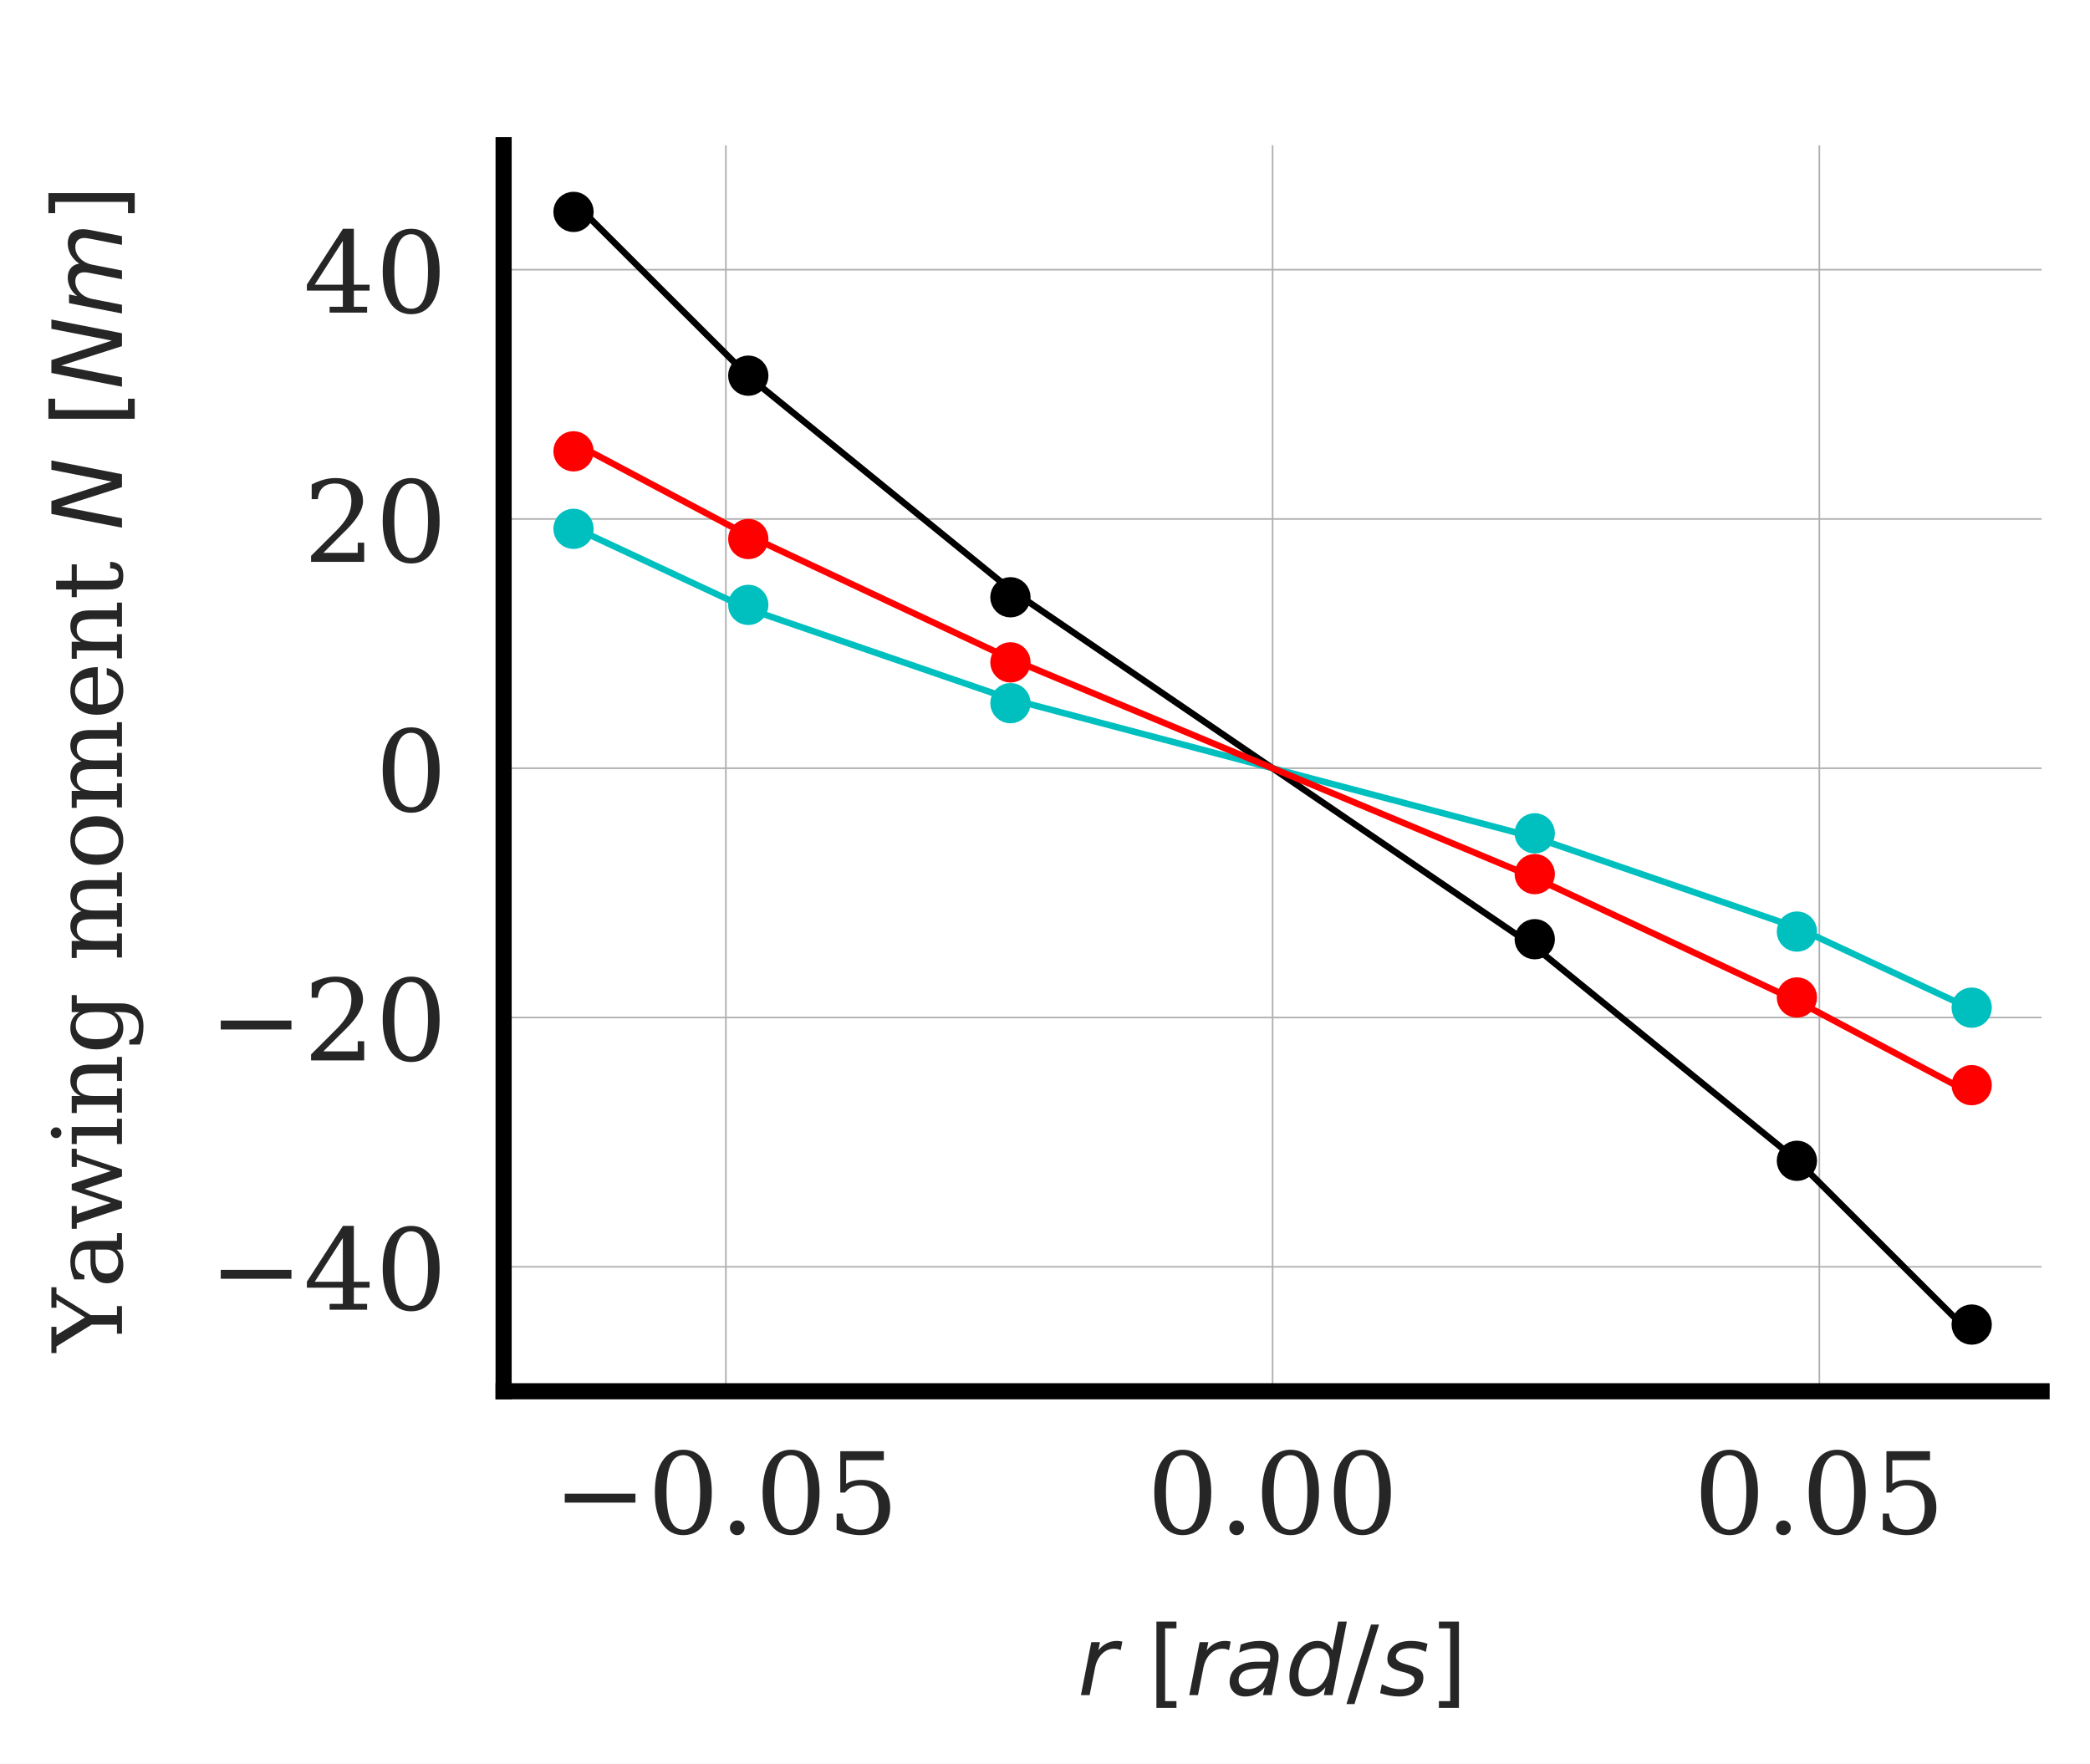
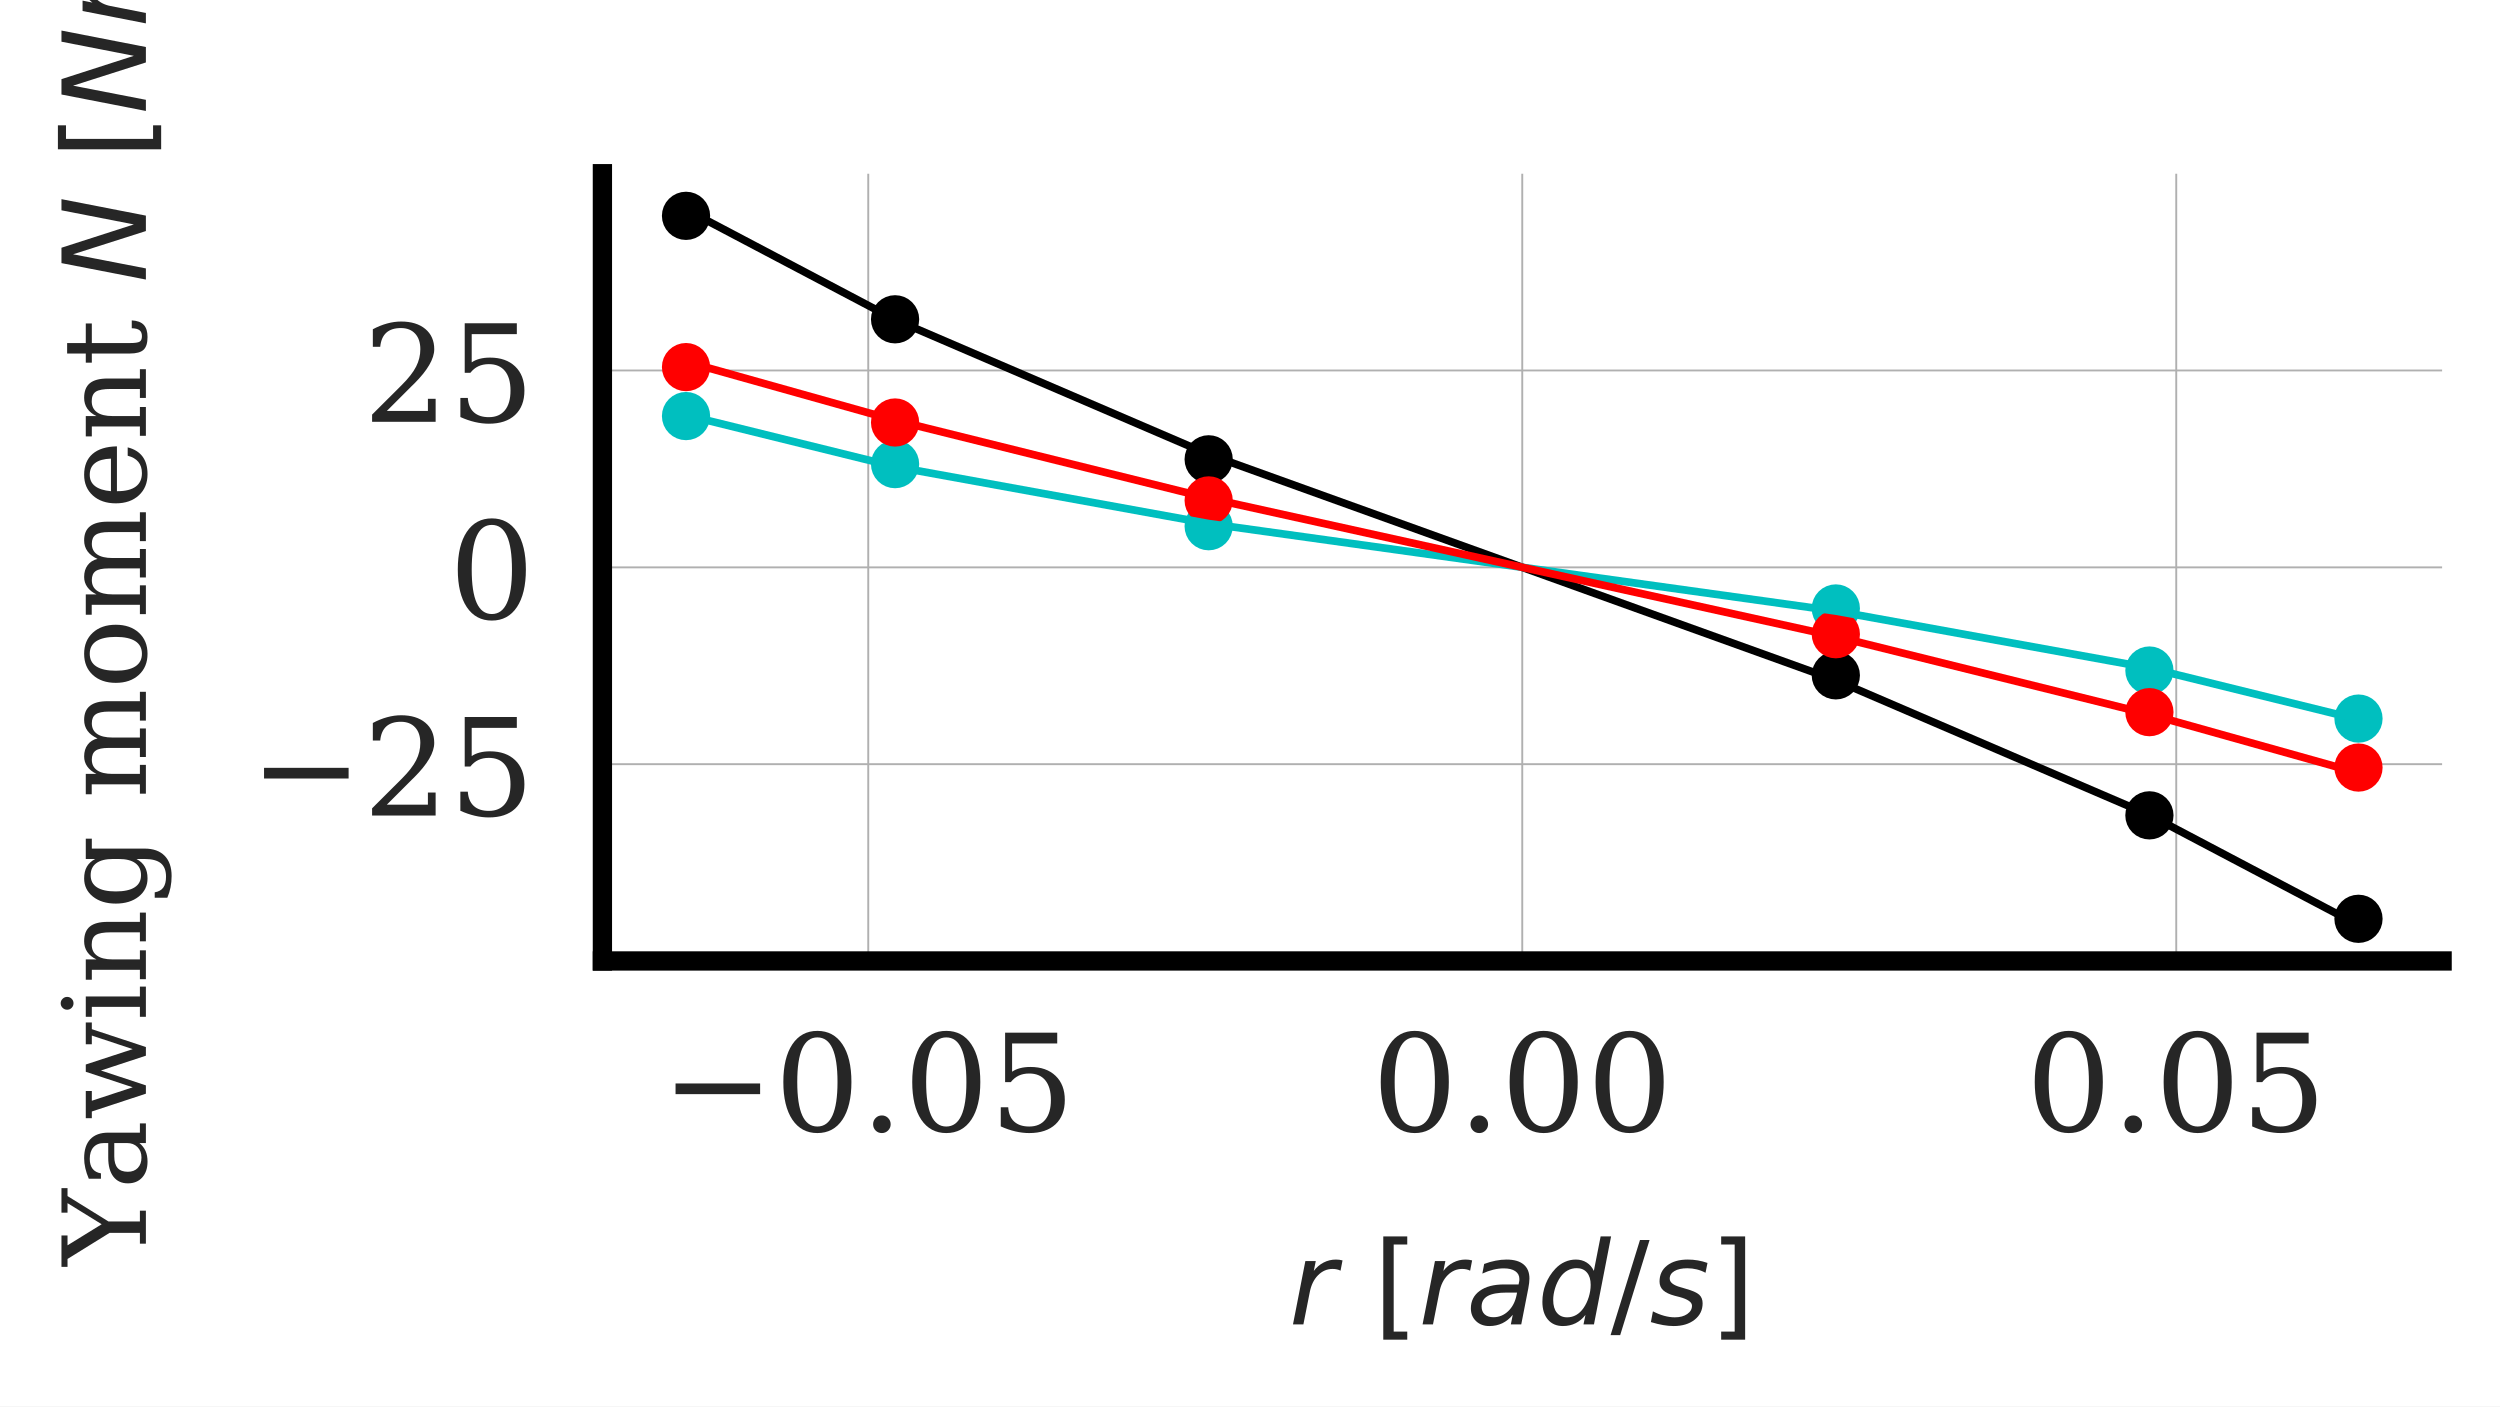
- <svg xmlns="http://www.w3.org/2000/svg" xmlns:xlink="http://www.w3.org/1999/xlink" width="129.54pt" height="109.312pt" viewBox="0 0 129.54 109.312" version="1.1">
+ <svg xmlns="http://www.w3.org/2000/svg" xmlns:xlink="http://www.w3.org/1999/xlink" width="129.54pt" height="72.874pt" viewBox="0 0 129.54 72.874" version="1.1">
  <defs>
    <style type="text/css">*{stroke-linejoin: round; stroke-linecap: butt}</style>
  </defs>
  <g id="figure_1">
    <g id="patch_1">
-       <path d="M 0 109.312  L 129.54 109.312  L 129.54 0  L 0 0  z " style="fill: #ffffff" />
+       <path d="M 0 72.874  L 129.54 72.874  L 129.54 0  L 0 0  z " style="fill: #ffffff" />
    </g>
    <g id="axes_1">
      <g id="patch_2">
-         <path d="M 31.214 86.23  L 126.54 86.23  L 126.54 9.001  L 31.214 9.001  z " style="fill: #ffffff" />
+         <path d="M 31.214 49.793  L 126.54 49.793  L 126.54 9.001  L 31.214 9.001  z " style="fill: #ffffff" />
      </g>
      <g id="matplotlib.axis_1">
        <g id="xtick_1">
          <g id="line2d_1">
-             <path d="M 44.989 86.23  L 44.989 9.001  " clip-path="url(#pe3929b46b5)" style="fill: none; stroke: #b0b0b0; stroke-width: 0.1; stroke-linecap: round" />
+             <path d="M 44.989 49.793  L 44.989 9.001  " clip-path="url(#pe7d303ea2c)" style="fill: none; stroke: #b0b0b0; stroke-width: 0.1; stroke-linecap: round" />
          </g>
          <g id="line2d_2" />
          <g id="text_1">
-             <g style="fill: #262626" transform="translate(34.26297 95.04866) scale(0.07 -0.07)">
+             <g style="fill: #262626" transform="translate(34.26297 58.61147) scale(0.07 -0.07)">
              <defs>
                <path id="DejaVuSerif-2212" d="M 678 2259  L 4684 2259  L 4684 1753  L 678 1753  L 678 2259  z " transform="scale(0.015625)" />
                <path id="DejaVuSerif-30" d="M 2034 219  Q 2513 219 2750 744  Q 2988 1269 2988 2328  Q 2988 3391 2750 3916  Q 2513 4441 2034 4441  Q 1556 4441 1318 3916  Q 1081 3391 1081 2328  Q 1081 1269 1318 744  Q 1556 219 2034 219  z M 2034 -91  Q 1275 -91 848 546  Q 422 1184 422 2328  Q 422 3475 848 4112  Q 1275 4750 2034 4750  Q 2797 4750 3222 4112  Q 3647 3475 3647 2328  Q 3647 1184 3222 546  Q 2797 -91 2034 -91  z " transform="scale(0.015625)" />
                <path id="DejaVuSerif-2e" d="M 603 325  Q 603 500 722 622  Q 841 744 1019 744  Q 1191 744 1312 622  Q 1434 500 1434 325  Q 1434 153 1312 31  Q 1191 -91 1019 -91  Q 841 -91 722 29  Q 603 150 603 325  z " transform="scale(0.015625)" />
                <path id="DejaVuSerif-35" d="M 3219 4666  L 3219 4153  L 1081 4153  L 1081 2816  Q 1244 2928 1461 2984  Q 1678 3041 1947 3041  Q 2703 3041 3140 2622  Q 3578 2203 3578 1478  Q 3578 738 3136 323  Q 2694 -91 1894 -91  Q 1572 -91 1234 -12  Q 897 66 544 225  L 544 1131  L 897 1131  Q 925 688 1179 453  Q 1434 219 1894 219  Q 2388 219 2653 544  Q 2919 869 2919 1478  Q 2919 2084 2655 2407  Q 2391 2731 1894 2731  Q 1613 2731 1398 2631  Q 1184 2531 1019 2322  L 750 2322  L 750 4666  L 3219 4666  z " transform="scale(0.015625)" />
              </defs>
              <use xlink:href="#DejaVuSerif-2212" />
              <use xlink:href="#DejaVuSerif-30" x="83.789" />
              <use xlink:href="#DejaVuSerif-2e" x="147.412" />
              <use xlink:href="#DejaVuSerif-30" x="179.199" />
              <use xlink:href="#DejaVuSerif-35" x="242.822" />
            </g>
          </g>
        </g>
        <g id="xtick_2">
          <g id="line2d_3">
-             <path d="M 78.877 86.23  L 78.877 9.001  " clip-path="url(#pe3929b46b5)" style="fill: none; stroke: #b0b0b0; stroke-width: 0.1; stroke-linecap: round" />
+             <path d="M 78.877 49.793  L 78.877 9.001  " clip-path="url(#pe7d303ea2c)" style="fill: none; stroke: #b0b0b0; stroke-width: 0.1; stroke-linecap: round" />
          </g>
          <g id="line2d_4" />
          <g id="text_2">
-             <g style="fill: #262626" transform="translate(71.08355 95.04866) scale(0.07 -0.07)">
+             <g style="fill: #262626" transform="translate(71.08355 58.61147) scale(0.07 -0.07)">
              <use xlink:href="#DejaVuSerif-30" />
              <use xlink:href="#DejaVuSerif-2e" x="63.623" />
              <use xlink:href="#DejaVuSerif-30" x="95.41" />
              <use xlink:href="#DejaVuSerif-30" x="159.033" />
            </g>
          </g>
        </g>
        <g id="xtick_3">
          <g id="line2d_5">
-             <path d="M 112.764 86.23  L 112.764 9.001  " clip-path="url(#pe3929b46b5)" style="fill: none; stroke: #b0b0b0; stroke-width: 0.1; stroke-linecap: round" />
+             <path d="M 112.764 49.793  L 112.764 9.001  " clip-path="url(#pe7d303ea2c)" style="fill: none; stroke: #b0b0b0; stroke-width: 0.1; stroke-linecap: round" />
          </g>
          <g id="line2d_6" />
          <g id="text_3">
-             <g style="fill: #262626" transform="translate(104.9712 95.04866) scale(0.07 -0.07)">
+             <g style="fill: #262626" transform="translate(104.9712 58.61147) scale(0.07 -0.07)">
              <use xlink:href="#DejaVuSerif-30" />
              <use xlink:href="#DejaVuSerif-2e" x="63.623" />
              <use xlink:href="#DejaVuSerif-30" x="95.41" />
              <use xlink:href="#DejaVuSerif-35" x="159.033" />
            </g>
          </g>
        </g>
        <g id="text_4">
-           <g style="fill: #262626" transform="translate(66.78652 105.0635) scale(0.06 -0.06)">
+           <g style="fill: #262626" transform="translate(66.78652 68.62632) scale(0.06 -0.06)">
            <defs>
              <path id="DejaVuSans-Oblique-72" d="M 2853 2969  Q 2766 3016 2653 3041  Q 2541 3066 2413 3066  Q 1953 3066 1609 2717  Q 1266 2369 1153 1784  L 800 0  L 225 0  L 909 3500  L 1484 3500  L 1375 2956  Q 1603 3259 1920 3421  Q 2238 3584 2597 3584  Q 2691 3584 2781 3573  Q 2872 3563 2963 3538  L 2853 2969  z " transform="scale(0.015625)" />
              <path id="DejaVuSerif-20" transform="scale(0.015625)" />
              <path id="DejaVuSans-5b" d="M 550 4863  L 1875 4863  L 1875 4416  L 1125 4416  L 1125 -397  L 1875 -397  L 1875 -844  L 550 -844  L 550 4863  z " transform="scale(0.015625)" />
              <path id="DejaVuSans-Oblique-61" d="M 3438 1997  L 3047 0  L 2472 0  L 2578 531  Q 2325 219 2001 64  Q 1678 -91 1281 -91  Q 834 -91 548 182  Q 263 456 263 884  Q 263 1497 752 1853  Q 1241 2209 2100 2209  L 2900 2209  L 2931 2363  Q 2938 2388 2941 2417  Q 2944 2447 2944 2509  Q 2944 2788 2717 2942  Q 2491 3097 2081 3097  Q 1800 3097 1504 3025  Q 1209 2953 897 2809  L 997 3341  Q 1322 3463 1633 3523  Q 1944 3584 2234 3584  Q 2853 3584 3176 3315  Q 3500 3047 3500 2534  Q 3500 2431 3484 2292  Q 3469 2153 3438 1997  z M 2816 1759  L 2241 1759  Q 1534 1759 1195 1570  Q 856 1381 856 984  Q 856 709 1029 553  Q 1203 397 1509 397  Q 1978 397 2328 733  Q 2678 1069 2791 1631  L 2816 1759  z " transform="scale(0.015625)" />
              <path id="DejaVuSans-Oblique-64" d="M 2675 525  Q 2444 222 2128 65  Q 1813 -91 1428 -91  Q 903 -91 598 267  Q 294 625 294 1247  Q 294 1766 478 2236  Q 663 2706 1013 3078  Q 1244 3325 1534 3454  Q 1825 3584 2144 3584  Q 2481 3584 2739 3421  Q 2997 3259 3138 2956  L 3513 4863  L 4091 4863  L 3144 0  L 2566 0  L 2675 525  z M 891 1350  Q 891 897 1095 644  Q 1300 391 1663 391  Q 1931 391 2161 520  Q 2391 650 2566 903  Q 2750 1166 2856 1509  Q 2963 1853 2963 2188  Q 2963 2622 2758 2865  Q 2553 3109 2194 3109  Q 1922 3109 1687 2981  Q 1453 2853 1288 2613  Q 1106 2353 998 2009  Q 891 1666 891 1350  z " transform="scale(0.015625)" />
              <path id="DejaVuSans-2f" d="M 1625 4666  L 2156 4666  L 531 -594  L 0 -594  L 1625 4666  z " transform="scale(0.015625)" />
              <path id="DejaVuSans-Oblique-73" d="M 3200 3397  L 3091 2853  Q 2863 2978 2609 3040  Q 2356 3103 2088 3103  Q 1634 3103 1373 2948  Q 1113 2794 1113 2528  Q 1113 2219 1719 2053  Q 1766 2041 1788 2034  L 1972 1978  Q 2547 1819 2739 1644  Q 2931 1469 2931 1166  Q 2931 609 2489 259  Q 2047 -91 1331 -91  Q 1053 -91 747 -37  Q 441 16 72 128  L 184 722  Q 500 559 806 475  Q 1113 391 1394 391  Q 1816 391 2080 572  Q 2344 753 2344 1031  Q 2344 1331 1650 1516  L 1591 1531  L 1394 1581  Q 956 1697 753 1886  Q 550 2075 550 2369  Q 550 2928 970 3256  Q 1391 3584 2113 3584  Q 2397 3584 2667 3537  Q 2938 3491 3200 3397  z " transform="scale(0.015625)" />
              <path id="DejaVuSans-5d" d="M 1947 4863  L 1947 -844  L 622 -844  L 622 -397  L 1369 -397  L 1369 4416  L 622 4416  L 622 4863  L 1947 4863  z " transform="scale(0.015625)" />
            </defs>
            <use xlink:href="#DejaVuSans-Oblique-72" transform="translate(0 0.015625)" />
            <use xlink:href="#DejaVuSerif-20" transform="translate(41.11328 0.015625)" />
            <use xlink:href="#DejaVuSans-5b" transform="translate(72.90039 0.015625)" />
            <use xlink:href="#DejaVuSans-Oblique-72" transform="translate(111.9141 0.015625)" />
            <use xlink:href="#DejaVuSans-Oblique-61" transform="translate(153.0273 0.015625)" />
            <use xlink:href="#DejaVuSans-Oblique-64" transform="translate(214.3066 0.015625)" />
            <use xlink:href="#DejaVuSans-2f" transform="translate(277.7832 0.015625)" />
            <use xlink:href="#DejaVuSans-Oblique-73" transform="translate(311.4746 0.015625)" />
            <use xlink:href="#DejaVuSans-5d" transform="translate(363.5742 0.015625)" />
          </g>
        </g>
      </g>
      <g id="matplotlib.axis_2">
        <g id="ytick_1">
          <g id="line2d_7">
-             <path d="M 31.214 78.515  L 126.54 78.515  " clip-path="url(#pe3929b46b5)" style="fill: none; stroke: #b0b0b0; stroke-width: 0.1; stroke-linecap: round" />
+             <path d="M 31.214 39.597  L 126.54 39.597  " clip-path="url(#pe7d303ea2c)" style="fill: none; stroke: #b0b0b0; stroke-width: 0.1; stroke-linecap: round" />
          </g>
          <g id="line2d_8" />
          <g id="text_5">
-             <g style="fill: #262626" transform="translate(12.94024 81.17445) scale(0.07 -0.07)">
-               <defs>
-                 <path id="DejaVuSerif-34" d="M 2234 1581  L 2234 4063  L 641 1581  L 2234 1581  z M 3609 0  L 1484 0  L 1484 331  L 2234 331  L 2234 1247  L 197 1247  L 197 1588  L 2241 4750  L 2859 4750  L 2859 1581  L 3750 1581  L 3750 1247  L 2859 1247  L 2859 331  L 3609 331  L 3609 0  z " transform="scale(0.015625)" />
-               </defs>
-               <use xlink:href="#DejaVuSerif-2212" />
-               <use xlink:href="#DejaVuSerif-34" x="83.789" />
-               <use xlink:href="#DejaVuSerif-30" x="147.412" />
-             </g>
-           </g>
-         </g>
-         <g id="ytick_2">
-           <g id="line2d_9">
-             <path d="M 31.214 63.065  L 126.54 63.065  " clip-path="url(#pe3929b46b5)" style="fill: none; stroke: #b0b0b0; stroke-width: 0.1; stroke-linecap: round" />
-           </g>
-           <g id="line2d_10" />
-           <g id="text_6">
-             <g style="fill: #262626" transform="translate(12.94024 65.72457) scale(0.07 -0.07)">
+             <g style="fill: #262626" transform="translate(12.94024 42.25675) scale(0.07 -0.07)">
              <defs>
                <path id="DejaVuSerif-32" d="M 819 3553  L 469 3553  L 469 4384  Q 803 4563 1142 4656  Q 1481 4750 1806 4750  Q 2534 4750 2956 4397  Q 3378 4044 3378 3438  Q 3378 2753 2422 1800  Q 2347 1728 2309 1691  L 1131 513  L 3078 513  L 3078 1088  L 3444 1088  L 3444 0  L 434 0  L 434 341  L 1850 1753  Q 2319 2222 2519 2614  Q 2719 3006 2719 3438  Q 2719 3909 2473 4175  Q 2228 4441 1797 4441  Q 1350 4441 1106 4219  Q 863 3997 819 3553  z " transform="scale(0.015625)" />
              </defs>
              <use xlink:href="#DejaVuSerif-2212" />
              <use xlink:href="#DejaVuSerif-32" x="83.789" />
-               <use xlink:href="#DejaVuSerif-30" x="147.412" />
+               <use xlink:href="#DejaVuSerif-35" x="147.412" />
+             </g>
+           </g>
+         </g>
+         <g id="ytick_2">
+           <g id="line2d_9">
+             <path d="M 31.214 29.397  L 126.54 29.397  " clip-path="url(#pe7d303ea2c)" style="fill: none; stroke: #b0b0b0; stroke-width: 0.1; stroke-linecap: round" />
+           </g>
+           <g id="line2d_10" />
+           <g id="text_6">
+             <g style="fill: #262626" transform="translate(23.25977 32.0561) scale(0.07 -0.07)">
+               <use xlink:href="#DejaVuSerif-30" />
            </g>
          </g>
        </g>
        <g id="ytick_3">
          <g id="line2d_11">
-             <path d="M 31.214 47.615  L 126.54 47.615  " clip-path="url(#pe3929b46b5)" style="fill: none; stroke: #b0b0b0; stroke-width: 0.1; stroke-linecap: round" />
+             <path d="M 31.214 19.196  L 126.54 19.196  " clip-path="url(#pe7d303ea2c)" style="fill: none; stroke: #b0b0b0; stroke-width: 0.1; stroke-linecap: round" />
          </g>
          <g id="line2d_12" />
          <g id="text_7">
-             <g style="fill: #262626" transform="translate(23.25977 50.27469) scale(0.07 -0.07)">
-               <use xlink:href="#DejaVuSerif-30" />
-             </g>
-           </g>
-         </g>
-         <g id="ytick_4">
-           <g id="line2d_13">
-             <path d="M 31.214 32.165  L 126.54 32.165  " clip-path="url(#pe3929b46b5)" style="fill: none; stroke: #b0b0b0; stroke-width: 0.1; stroke-linecap: round" />
-           </g>
-           <g id="line2d_14" />
-           <g id="text_8">
-             <g style="fill: #262626" transform="translate(18.80602 34.8248) scale(0.07 -0.07)">
+             <g style="fill: #262626" transform="translate(18.80602 21.85544) scale(0.07 -0.07)">
              <use xlink:href="#DejaVuSerif-32" />
-               <use xlink:href="#DejaVuSerif-30" x="63.623" />
-             </g>
-           </g>
-         </g>
-         <g id="ytick_5">
-           <g id="line2d_15">
-             <path d="M 31.214 16.715  L 126.54 16.715  " clip-path="url(#pe3929b46b5)" style="fill: none; stroke: #b0b0b0; stroke-width: 0.1; stroke-linecap: round" />
-           </g>
-           <g id="line2d_16" />
-           <g id="text_9">
-             <g style="fill: #262626" transform="translate(18.80602 19.37492) scale(0.07 -0.07)">
-               <use xlink:href="#DejaVuSerif-34" />
-               <use xlink:href="#DejaVuSerif-30" x="63.623" />
-             </g>
-           </g>
-         </g>
-         <g id="text_10">
-           <g style="fill: #262626" transform="translate(7.56024 83.79524) rotate(-90) scale(0.06 -0.06)">
+               <use xlink:href="#DejaVuSerif-35" x="63.623" />
+             </g>
+           </g>
+         </g>
+         <g id="text_8">
+           <g style="fill: #262626" transform="translate(7.56024 65.57664) rotate(-90) scale(0.06 -0.06)">
            <defs>
              <path id="DejaVuSerif-59" d="M 1209 0  L 1209 331  L 1806 331  L 1806 2009  L 366 4331  L -72 4331  L -72 4666  L 1663 4666  L 1663 4331  L 1119 4331  L 2284 2444  L 3450 4331  L 2925 4331  L 2925 4666  L 4281 4666  L 4281 4331  L 3841 4331  L 2438 2069  L 2438 331  L 3034 331  L 3034 0  L 1209 0  z " transform="scale(0.015625)" />
              <path id="DejaVuSerif-61" d="M 2547 1044  L 2547 1747  L 1806 1747  Q 1378 1747 1168 1562  Q 959 1378 959 997  Q 959 650 1171 447  Q 1384 244 1747 244  Q 2106 244 2326 466  Q 2547 688 2547 1044  z M 3122 2075  L 3122 331  L 3634 331  L 3634 0  L 2547 0  L 2547 359  Q 2356 128 2106 18  Q 1856 -91 1522 -91  Q 969 -91 644 203  Q 319 497 319 997  Q 319 1513 691 1797  Q 1063 2081 1741 2081  L 2547 2081  L 2547 2309  Q 2547 2688 2317 2895  Q 2088 3103 1672 3103  Q 1328 3103 1125 2947  Q 922 2791 872 2484  L 575 2484  L 575 3156  Q 875 3284 1158 3348  Q 1441 3413 1709 3413  Q 2400 3413 2761 3070  Q 3122 2728 3122 2075  z " transform="scale(0.015625)" />
              <path id="DejaVuSerif-77" d="M 3072 3322  L 3922 728  L 4672 2988  L 4191 2988  L 4191 3322  L 5394 3322  L 5394 2988  L 5025 2988  L 4038 0  L 3559 0  L 2741 2484  L 1919 0  L 1459 0  L 475 2988  L 103 2988  L 103 3322  L 1606 3322  L 1606 2988  L 1069 2988  L 1813 728  L 2669 3322  L 3072 3322  z " transform="scale(0.015625)" />
              <path id="DejaVuSerif-69" d="M 622 4353  Q 622 4497 726 4603  Q 831 4709 978 4709  Q 1122 4709 1226 4603  Q 1331 4497 1331 4353  Q 1331 4206 1228 4103  Q 1125 4000 978 4000  Q 831 4000 726 4103  Q 622 4206 622 4353  z M 1356 331  L 1900 331  L 1900 0  L 231 0  L 231 331  L 781 331  L 781 2988  L 231 2988  L 231 3322  L 1356 3322  L 1356 331  z " transform="scale(0.015625)" />
              <path id="DejaVuSerif-6e" d="M 263 0  L 263 331  L 781 331  L 781 2988  L 231 2988  L 231 3322  L 1356 3322  L 1356 2731  Q 1516 3069 1770 3241  Q 2025 3413 2363 3413  Q 2913 3413 3172 3097  Q 3431 2781 3431 2113  L 3431 331  L 3944 331  L 3944 0  L 2356 0  L 2356 331  L 2853 331  L 2853 1931  Q 2853 2541 2703 2767  Q 2553 2994 2175 2994  Q 1775 2994 1565 2701  Q 1356 2409 1356 1850  L 1356 331  L 1856 331  L 1856 0  L 263 0  z " transform="scale(0.015625)" />
              <path id="DejaVuSerif-67" d="M 3359 2988  L 3359 72  Q 3359 -644 2965 -1033  Q 2572 -1422 1844 -1422  Q 1516 -1422 1216 -1362  Q 916 -1303 641 -1184  L 641 -488  L 941 -488  Q 997 -813 1206 -963  Q 1416 -1113 1806 -1113  Q 2313 -1113 2548 -827  Q 2784 -541 2784 72  L 2784 519  Q 2616 206 2355 57  Q 2094 -91 1709 -91  Q 1097 -91 708 395  Q 319 881 319 1663  Q 319 2444 706 2928  Q 1094 3413 1709 3413  Q 2094 3413 2355 3264  Q 2616 3116 2784 2803  L 2784 3322  L 3909 3322  L 3909 2988  L 3359 2988  z M 2784 1825  Q 2784 2422 2554 2737  Q 2325 3053 1888 3053  Q 1444 3053 1217 2703  Q 991 2353 991 1663  Q 991 975 1217 622  Q 1444 269 1888 269  Q 2325 269 2554 583  Q 2784 897 2784 1497  L 2784 1825  z " transform="scale(0.015625)" />
              <path id="DejaVuSerif-6d" d="M 3316 2675  Q 3481 3041 3739 3227  Q 3997 3413 4341 3413  Q 4863 3413 5119 3089  Q 5375 2766 5375 2113  L 5375 331  L 5894 331  L 5894 0  L 4300 0  L 4300 331  L 4800 331  L 4800 2047  Q 4800 2556 4650 2772  Q 4500 2988 4153 2988  Q 3769 2988 3567 2697  Q 3366 2406 3366 1850  L 3366 331  L 3866 331  L 3866 0  L 2291 0  L 2291 331  L 2791 331  L 2791 2069  Q 2791 2566 2641 2777  Q 2491 2988 2144 2988  Q 1759 2988 1557 2697  Q 1356 2406 1356 1850  L 1356 331  L 1856 331  L 1856 0  L 263 0  L 263 331  L 781 331  L 781 2994  L 231 2994  L 231 3322  L 1356 3322  L 1356 2731  Q 1516 3063 1762 3238  Q 2009 3413 2322 3413  Q 2709 3413 2968 3220  Q 3228 3028 3316 2675  z " transform="scale(0.015625)" />
              <path id="DejaVuSerif-6f" d="M 1925 219  Q 2388 219 2623 584  Q 2859 950 2859 1663  Q 2859 2375 2623 2739  Q 2388 3103 1925 3103  Q 1463 3103 1227 2739  Q 991 2375 991 1663  Q 991 950 1228 584  Q 1466 219 1925 219  z M 1925 -91  Q 1200 -91 759 389  Q 319 869 319 1663  Q 319 2456 758 2934  Q 1197 3413 1925 3413  Q 2653 3413 3092 2934  Q 3531 2456 3531 1663  Q 3531 869 3092 389  Q 2653 -91 1925 -91  z " transform="scale(0.015625)" />
              <path id="DejaVuSerif-65" d="M 3469 1600  L 991 1600  L 991 1575  Q 991 903 1244 561  Q 1497 219 1991 219  Q 2369 219 2611 417  Q 2853 616 2950 1006  L 3413 1006  Q 3275 459 2904 184  Q 2534 -91 1931 -91  Q 1203 -91 761 389  Q 319 869 319 1663  Q 319 2450 753 2931  Q 1188 3413 1894 3413  Q 2647 3413 3050 2948  Q 3453 2484 3469 1600  z M 2791 1931  Q 2772 2513 2545 2808  Q 2319 3103 1894 3103  Q 1497 3103 1269 2806  Q 1041 2509 991 1931  L 2791 1931  z " transform="scale(0.015625)" />
              <path id="DejaVuSerif-74" d="M 691 2988  L 184 2988  L 184 3322  L 691 3322  L 691 4353  L 1269 4353  L 1269 3322  L 2350 3322  L 2350 2988  L 1269 2988  L 1269 878  Q 1269 456 1350 337  Q 1431 219 1650 219  Q 1875 219 1978 351  Q 2081 484 2088 781  L 2522 781  Q 2497 328 2275 118  Q 2053 -91 1600 -91  Q 1103 -91 897 129  Q 691 350 691 878  L 691 2988  z " transform="scale(0.015625)" />
              <path id="DejaVuSans-Oblique-4e" d="M 1081 4666  L 1931 4666  L 3219 666  L 4000 4666  L 4616 4666  L 3706 0  L 2853 0  L 1569 4025  L 788 0  L 172 0  L 1081 4666  z " transform="scale(0.015625)" />
              <path id="DejaVuSans-Oblique-6d" d="M 5747 2113  L 5338 0  L 4763 0  L 5166 2094  Q 5191 2228 5203 2325  Q 5216 2422 5216 2491  Q 5216 2772 5059 2928  Q 4903 3084 4622 3084  Q 4203 3084 3875 2770  Q 3547 2456 3450 1953  L 3066 0  L 2491 0  L 2900 2094  Q 2925 2209 2937 2307  Q 2950 2406 2950 2484  Q 2950 2769 2794 2926  Q 2638 3084 2363 3084  Q 1938 3084 1609 2770  Q 1281 2456 1184 1953  L 800 0  L 225 0  L 909 3500  L 1484 3500  L 1375 2956  Q 1609 3263 1923 3423  Q 2238 3584 2597 3584  Q 2978 3584 3223 3384  Q 3469 3184 3519 2828  Q 3781 3197 4126 3390  Q 4472 3584 4856 3584  Q 5306 3584 5551 3325  Q 5797 3066 5797 2591  Q 5797 2488 5784 2364  Q 5772 2241 5747 2113  z " transform="scale(0.015625)" />
            </defs>
            <use xlink:href="#DejaVuSerif-59" transform="translate(0 0.015625)" />
            <use xlink:href="#DejaVuSerif-61" transform="translate(66.01562 0.015625)" />
            <use xlink:href="#DejaVuSerif-77" transform="translate(125.6348 0.015625)" />
            <use xlink:href="#DejaVuSerif-69" transform="translate(211.2305 0.015625)" />
            <use xlink:href="#DejaVuSerif-6e" transform="translate(243.2129 0.015625)" />
            <use xlink:href="#DejaVuSerif-67" transform="translate(307.6172 0.015625)" />
            <use xlink:href="#DejaVuSerif-20" transform="translate(371.6309 0.015625)" />
            <use xlink:href="#DejaVuSerif-6d" transform="translate(403.418 0.015625)" />
            <use xlink:href="#DejaVuSerif-6f" transform="translate(498.2422 0.015625)" />
            <use xlink:href="#DejaVuSerif-6d" transform="translate(558.4473 0.015625)" />
            <use xlink:href="#DejaVuSerif-65" transform="translate(653.2715 0.015625)" />
            <use xlink:href="#DejaVuSerif-6e" transform="translate(712.4512 0.015625)" />
            <use xlink:href="#DejaVuSerif-74" transform="translate(776.8555 0.015625)" />
            <use xlink:href="#DejaVuSerif-20" transform="translate(817.041 0.015625)" />
            <use xlink:href="#DejaVuSans-Oblique-4e" transform="translate(848.8281 0.015625)" />
            <use xlink:href="#DejaVuSerif-20" transform="translate(923.6328 0.015625)" />
            <use xlink:href="#DejaVuSans-5b" transform="translate(955.4199 0.015625)" />
            <use xlink:href="#DejaVuSans-Oblique-4e" transform="translate(994.4336 0.015625)" />
            <use xlink:href="#DejaVuSans-Oblique-6d" transform="translate(1069.238 0.015625)" />
            <use xlink:href="#DejaVuSans-5d" transform="translate(1166.65 0.015625)" />
          </g>
        </g>
      </g>
+       <g id="line2d_13">
+         <defs>
+           <path id="m4f0f1ef117" d="M 0 0.75  C 0.199 0.75 0.39 0.671 0.53 0.53  C 0.671 0.39 0.75 0.199 0.75 0  C 0.75 -0.199 0.671 -0.39 0.53 -0.53  C 0.39 -0.671 0.199 -0.75 0 -0.75  C -0.199 -0.75 -0.39 -0.671 -0.53 -0.53  C -0.671 -0.39 -0.75 -0.199 -0.75 0  C -0.75 0.199 -0.671 0.39 -0.53 0.53  C -0.39 0.671 -0.199 0.75 0 0.75  z " style="stroke: #000000" />
+         </defs>
+         <g clip-path="url(#pe7d303ea2c)">
+           <use xlink:href="#m4f0f1ef117" x="35.547" y="11.184" style="stroke: #000000" />
+           <use xlink:href="#m4f0f1ef117" x="46.379" y="16.545" style="stroke: #000000" />
+           <use xlink:href="#m4f0f1ef117" x="62.628" y="23.8" style="stroke: #000000" />
+           <use xlink:href="#m4f0f1ef117" x="95.125" y="34.994" style="stroke: #000000" />
+           <use xlink:href="#m4f0f1ef117" x="111.374" y="42.248" style="stroke: #000000" />
+           <use xlink:href="#m4f0f1ef117" x="122.207" y="47.609" style="stroke: #000000" />
+         </g>
+       </g>
+       <g id="line2d_14">
+         <defs>
+           <path id="m59f56e7cc5" d="M 0 0.75  C 0.199 0.75 0.39 0.671 0.53 0.53  C 0.671 0.39 0.75 0.199 0.75 0  C 0.75 -0.199 0.671 -0.39 0.53 -0.53  C 0.39 -0.671 0.199 -0.75 0 -0.75  C -0.199 -0.75 -0.39 -0.671 -0.53 -0.53  C -0.671 -0.39 -0.75 -0.199 -0.75 0  C -0.75 0.199 -0.671 0.39 -0.53 0.53  C -0.39 0.671 -0.199 0.75 0 0.75  z " style="stroke: #00bfbf" />
+         </defs>
+         <g clip-path="url(#pe7d303ea2c)">
+           <use xlink:href="#m59f56e7cc5" x="35.547" y="21.559" style="fill: #00bfbf; stroke: #00bfbf" />
+           <use xlink:href="#m59f56e7cc5" x="46.379" y="24.049" style="fill: #00bfbf; stroke: #00bfbf" />
+           <use xlink:href="#m59f56e7cc5" x="62.628" y="27.266" style="fill: #00bfbf; stroke: #00bfbf" />
+           <use xlink:href="#m59f56e7cc5" x="95.125" y="31.528" style="fill: #00bfbf; stroke: #00bfbf" />
+           <use xlink:href="#m59f56e7cc5" x="111.374" y="34.744" style="fill: #00bfbf; stroke: #00bfbf" />
+           <use xlink:href="#m59f56e7cc5" x="122.207" y="37.234" style="fill: #00bfbf; stroke: #00bfbf" />
+         </g>
+       </g>
+       <g id="line2d_15">
+         <defs>
+           <path id="m651923dd2b" d="M 0 0.75  C 0.199 0.75 0.39 0.671 0.53 0.53  C 0.671 0.39 0.75 0.199 0.75 0  C 0.75 -0.199 0.671 -0.39 0.53 -0.53  C 0.39 -0.671 0.199 -0.75 0 -0.75  C -0.199 -0.75 -0.39 -0.671 -0.53 -0.53  C -0.671 -0.39 -0.75 -0.199 -0.75 0  C -0.75 0.199 -0.671 0.39 -0.53 0.53  C -0.39 0.671 -0.199 0.75 0 0.75  z " style="stroke: #ff0000" />
+         </defs>
+         <g clip-path="url(#pe7d303ea2c)">
+           <use xlink:href="#m651923dd2b" x="35.547" y="19.022" style="fill: #ff0000; stroke: #ff0000" />
+           <use xlink:href="#m651923dd2b" x="46.379" y="21.892" style="fill: #ff0000; stroke: #ff0000" />
+           <use xlink:href="#m651923dd2b" x="62.628" y="25.93" style="fill: #ff0000; stroke: #ff0000" />
+           <use xlink:href="#m651923dd2b" x="95.125" y="32.863" style="fill: #ff0000; stroke: #ff0000" />
+           <use xlink:href="#m651923dd2b" x="111.374" y="36.901" style="fill: #ff0000; stroke: #ff0000" />
+           <use xlink:href="#m651923dd2b" x="122.207" y="39.772" style="fill: #ff0000; stroke: #ff0000" />
+         </g>
+       </g>
+       <g id="line2d_16">
+         <path d="M 35.547 10.855  L 46.379 16.564  L 62.628 23.545  L 95.125 35.248  L 111.374 42.229  L 122.207 47.938  " clip-path="url(#pe7d303ea2c)" style="fill: none; stroke: #000000; stroke-width: 0.4; stroke-linecap: round" />
+       </g>
      <g id="line2d_17">
-         <defs>
-           <path id="m6c4865300b" d="M 0 0.75  C 0.199 0.75 0.39 0.671 0.53 0.53  C 0.671 0.39 0.75 0.199 0.75 0  C 0.75 -0.199 0.671 -0.39 0.53 -0.53  C 0.39 -0.671 0.199 -0.75 0 -0.75  C -0.199 -0.75 -0.39 -0.671 -0.53 -0.53  C -0.671 -0.39 -0.75 -0.199 -0.75 0  C -0.75 0.199 -0.671 0.39 -0.53 0.53  C -0.39 0.671 -0.199 0.75 0 0.75  z " style="stroke: #000000" />
-         </defs>
-         <g clip-path="url(#pe3929b46b5)">
-           <use xlink:href="#m6c4865300b" x="35.547" y="13.134" style="stroke: #000000" />
-           <use xlink:href="#m6c4865300b" x="46.379" y="23.284" style="stroke: #000000" />
-           <use xlink:href="#m6c4865300b" x="62.628" y="37.019" style="stroke: #000000" />
-           <use xlink:href="#m6c4865300b" x="95.125" y="58.212" style="stroke: #000000" />
-           <use xlink:href="#m6c4865300b" x="111.374" y="71.946" style="stroke: #000000" />
-           <use xlink:href="#m6c4865300b" x="122.207" y="82.096" style="stroke: #000000" />
-         </g>
+         <path d="M 35.547 21.51  L 46.379 24.181  L 62.628 27.131  L 95.125 31.662  L 111.374 34.612  L 122.207 37.283  " clip-path="url(#pe7d303ea2c)" style="fill: none; stroke: #00bfbf; stroke-width: 0.4; stroke-linecap: round" />
      </g>
      <g id="line2d_18">
-         <defs>
-           <path id="m5ef3114dcd" d="M 0 0.75  C 0.199 0.75 0.39 0.671 0.53 0.53  C 0.671 0.39 0.75 0.199 0.75 0  C 0.75 -0.199 0.671 -0.39 0.53 -0.53  C 0.39 -0.671 0.199 -0.75 0 -0.75  C -0.199 -0.75 -0.39 -0.671 -0.53 -0.53  C -0.671 -0.39 -0.75 -0.199 -0.75 0  C -0.75 0.199 -0.671 0.39 -0.53 0.53  C -0.39 0.671 -0.199 0.75 0 0.75  z " style="stroke: #00bfbf" />
-         </defs>
-         <g clip-path="url(#pe3929b46b5)">
-           <use xlink:href="#m5ef3114dcd" x="35.547" y="32.777" style="fill: #00bfbf; stroke: #00bfbf" />
-           <use xlink:href="#m5ef3114dcd" x="46.379" y="37.491" style="fill: #00bfbf; stroke: #00bfbf" />
-           <use xlink:href="#m5ef3114dcd" x="62.628" y="43.581" style="fill: #00bfbf; stroke: #00bfbf" />
-           <use xlink:href="#m5ef3114dcd" x="95.125" y="51.65" style="fill: #00bfbf; stroke: #00bfbf" />
-           <use xlink:href="#m5ef3114dcd" x="111.374" y="57.739" style="fill: #00bfbf; stroke: #00bfbf" />
-           <use xlink:href="#m5ef3114dcd" x="122.207" y="62.454" style="fill: #00bfbf; stroke: #00bfbf" />
-         </g>
-       </g>
-       <g id="line2d_19">
-         <defs>
-           <path id="ma7ee3b3b56" d="M 0 0.75  C 0.199 0.75 0.39 0.671 0.53 0.53  C 0.671 0.39 0.75 0.199 0.75 0  C 0.75 -0.199 0.671 -0.39 0.53 -0.53  C 0.39 -0.671 0.199 -0.75 0 -0.75  C -0.199 -0.75 -0.39 -0.671 -0.53 -0.53  C -0.671 -0.39 -0.75 -0.199 -0.75 0  C -0.75 0.199 -0.671 0.39 -0.53 0.53  C -0.39 0.671 -0.199 0.75 0 0.75  z " style="stroke: #ff0000" />
-         </defs>
-         <g clip-path="url(#pe3929b46b5)">
-           <use xlink:href="#ma7ee3b3b56" x="35.547" y="27.973" style="fill: #ff0000; stroke: #ff0000" />
-           <use xlink:href="#ma7ee3b3b56" x="46.379" y="33.408" style="fill: #ff0000; stroke: #ff0000" />
-           <use xlink:href="#ma7ee3b3b56" x="62.628" y="41.053" style="fill: #ff0000; stroke: #ff0000" />
-           <use xlink:href="#ma7ee3b3b56" x="95.125" y="54.178" style="fill: #ff0000; stroke: #ff0000" />
-           <use xlink:href="#ma7ee3b3b56" x="111.374" y="61.823" style="fill: #ff0000; stroke: #ff0000" />
-           <use xlink:href="#ma7ee3b3b56" x="122.207" y="67.258" style="fill: #ff0000; stroke: #ff0000" />
-         </g>
-       </g>
-       <g id="line2d_20">
-         <path d="M 35.547 12.511  L 46.379 23.32  L 62.628 36.538  L 95.125 58.693  L 111.374 71.911  L 122.207 82.719  " clip-path="url(#pe3929b46b5)" style="fill: none; stroke: #000000; stroke-width: 0.4; stroke-linecap: round" />
-       </g>
-       <g id="line2d_21">
-         <path d="M 35.547 32.685  L 46.379 37.741  L 62.628 43.326  L 95.125 51.904  L 111.374 57.489  L 122.207 62.546  " clip-path="url(#pe3929b46b5)" style="fill: none; stroke: #00bfbf; stroke-width: 0.4; stroke-linecap: round" />
-       </g>
-       <g id="line2d_22">
-         <path d="M 35.547 27.442  L 46.379 33.194  L 62.628 40.826  L 95.125 54.404  L 111.374 62.037  L 122.207 67.789  " clip-path="url(#pe3929b46b5)" style="fill: none; stroke: #ff0000; stroke-width: 0.4; stroke-linecap: round" />
+         <path d="M 35.547 18.741  L 46.379 21.779  L 62.628 25.811  L 95.125 32.982  L 111.374 37.014  L 122.207 40.052  " clip-path="url(#pe7d303ea2c)" style="fill: none; stroke: #ff0000; stroke-width: 0.4; stroke-linecap: round" />
      </g>
      <g id="patch_3">
-         <path d="M 31.214 86.23  L 31.214 9.001  " style="fill: none; stroke: #000000; stroke-linejoin: miter; stroke-linecap: square" />
+         <path d="M 31.214 49.793  L 31.214 9.001  " style="fill: none; stroke: #000000; stroke-linejoin: miter; stroke-linecap: square" />
      </g>
      <g id="patch_4">
-         <path d="M 31.214 86.23  L 126.54 86.23  " style="fill: none; stroke: #000000; stroke-linejoin: miter; stroke-linecap: square" />
+         <path d="M 31.214 49.793  L 126.54 49.793  " style="fill: none; stroke: #000000; stroke-linejoin: miter; stroke-linecap: square" />
      </g>
    </g>
  </g>
  <defs>
-     <clipPath id="pe3929b46b5">
-       <rect x="31.214" y="9.001" width="95.326" height="77.229" />
+     <clipPath id="pe7d303ea2c">
+       <rect x="31.214" y="9.001" width="95.326" height="40.792" />
    </clipPath>
  </defs>
</svg>
